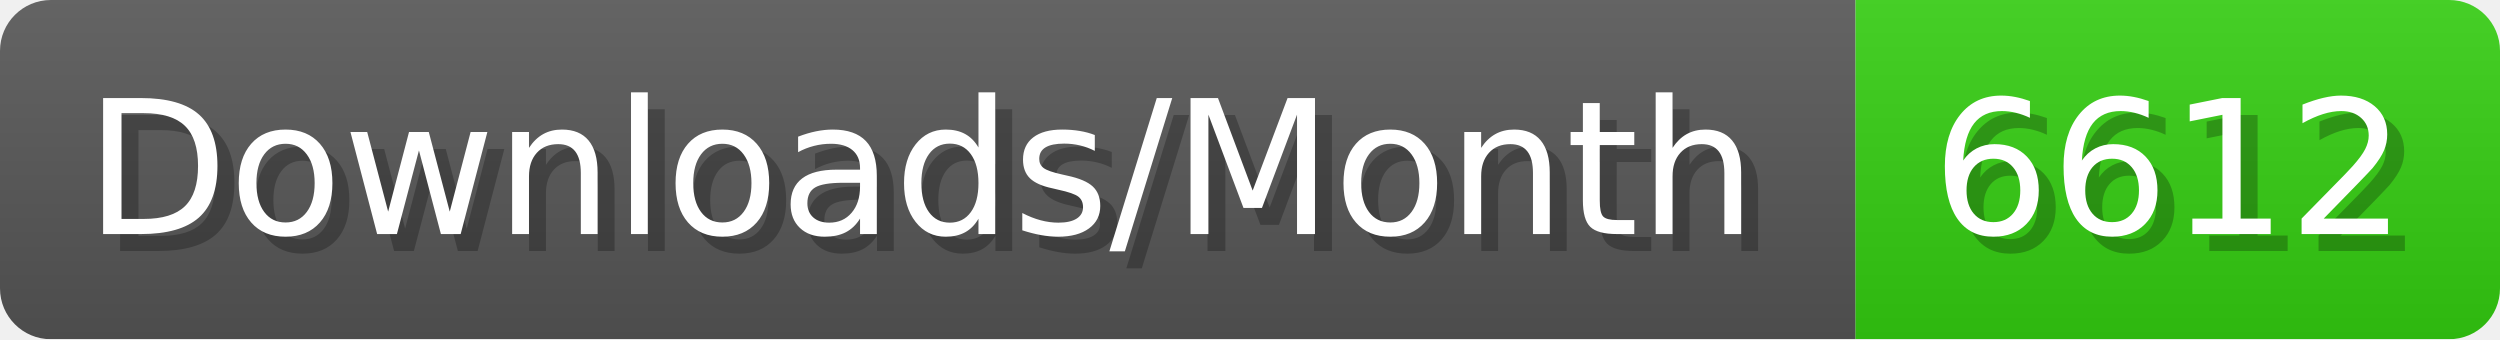
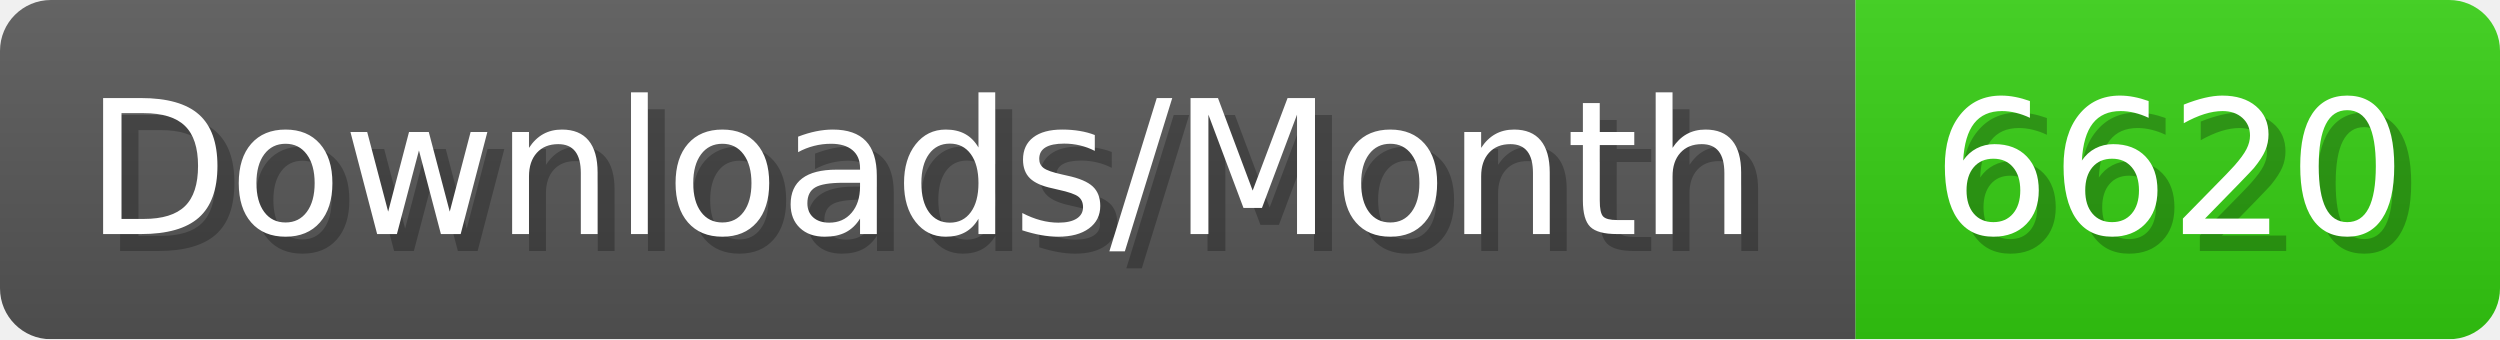
- <svg xmlns="http://www.w3.org/2000/svg" width="147.4" height="20" viewBox="0 0 1474 200" role="img" aria-label="Downloads/Month: 6612">
+ <svg xmlns="http://www.w3.org/2000/svg" width="147.4" height="20" viewBox="0 0 1474 200" role="img" aria-label="Downloads/Month: 6620">
  <linearGradient id="YlXUI" x2="0" y2="100%">
    <stop offset="0" stop-opacity=".1" stop-color="#EEE" />
    <stop offset="1" stop-opacity=".1" />
  </linearGradient>
  <mask id="JHhop">
    <rect width="1474" height="200" rx="30" fill="#FFF" />
  </mask>
  <g mask="url(#JHhop)">
    <rect width="1094" height="200" fill="#555" />
    <rect width="380" height="200" fill="#3C1" x="1094" />
    <rect width="1474" height="200" fill="url(#YlXUI)" />
  </g>
  <g aria-hidden="true" fill="#fff" text-anchor="start" font-family="Verdana,DejaVu Sans,sans-serif" font-size="110">
    <text x="60" y="148" textLength="994" fill="#000" opacity="0.25">Downloads/Month</text>
    <text x="50" y="138" textLength="994">Downloads/Month</text>
-     <text x="1149" y="148" textLength="280" fill="#000" opacity="0.25">6612</text>
-     <text x="1139" y="138" textLength="280">6612</text>
+     <text x="1149" y="148" textLength="280" fill="#000" opacity="0.25">6620</text>
+     <text x="1139" y="138" textLength="280">6620</text>
  </g>
</svg>
